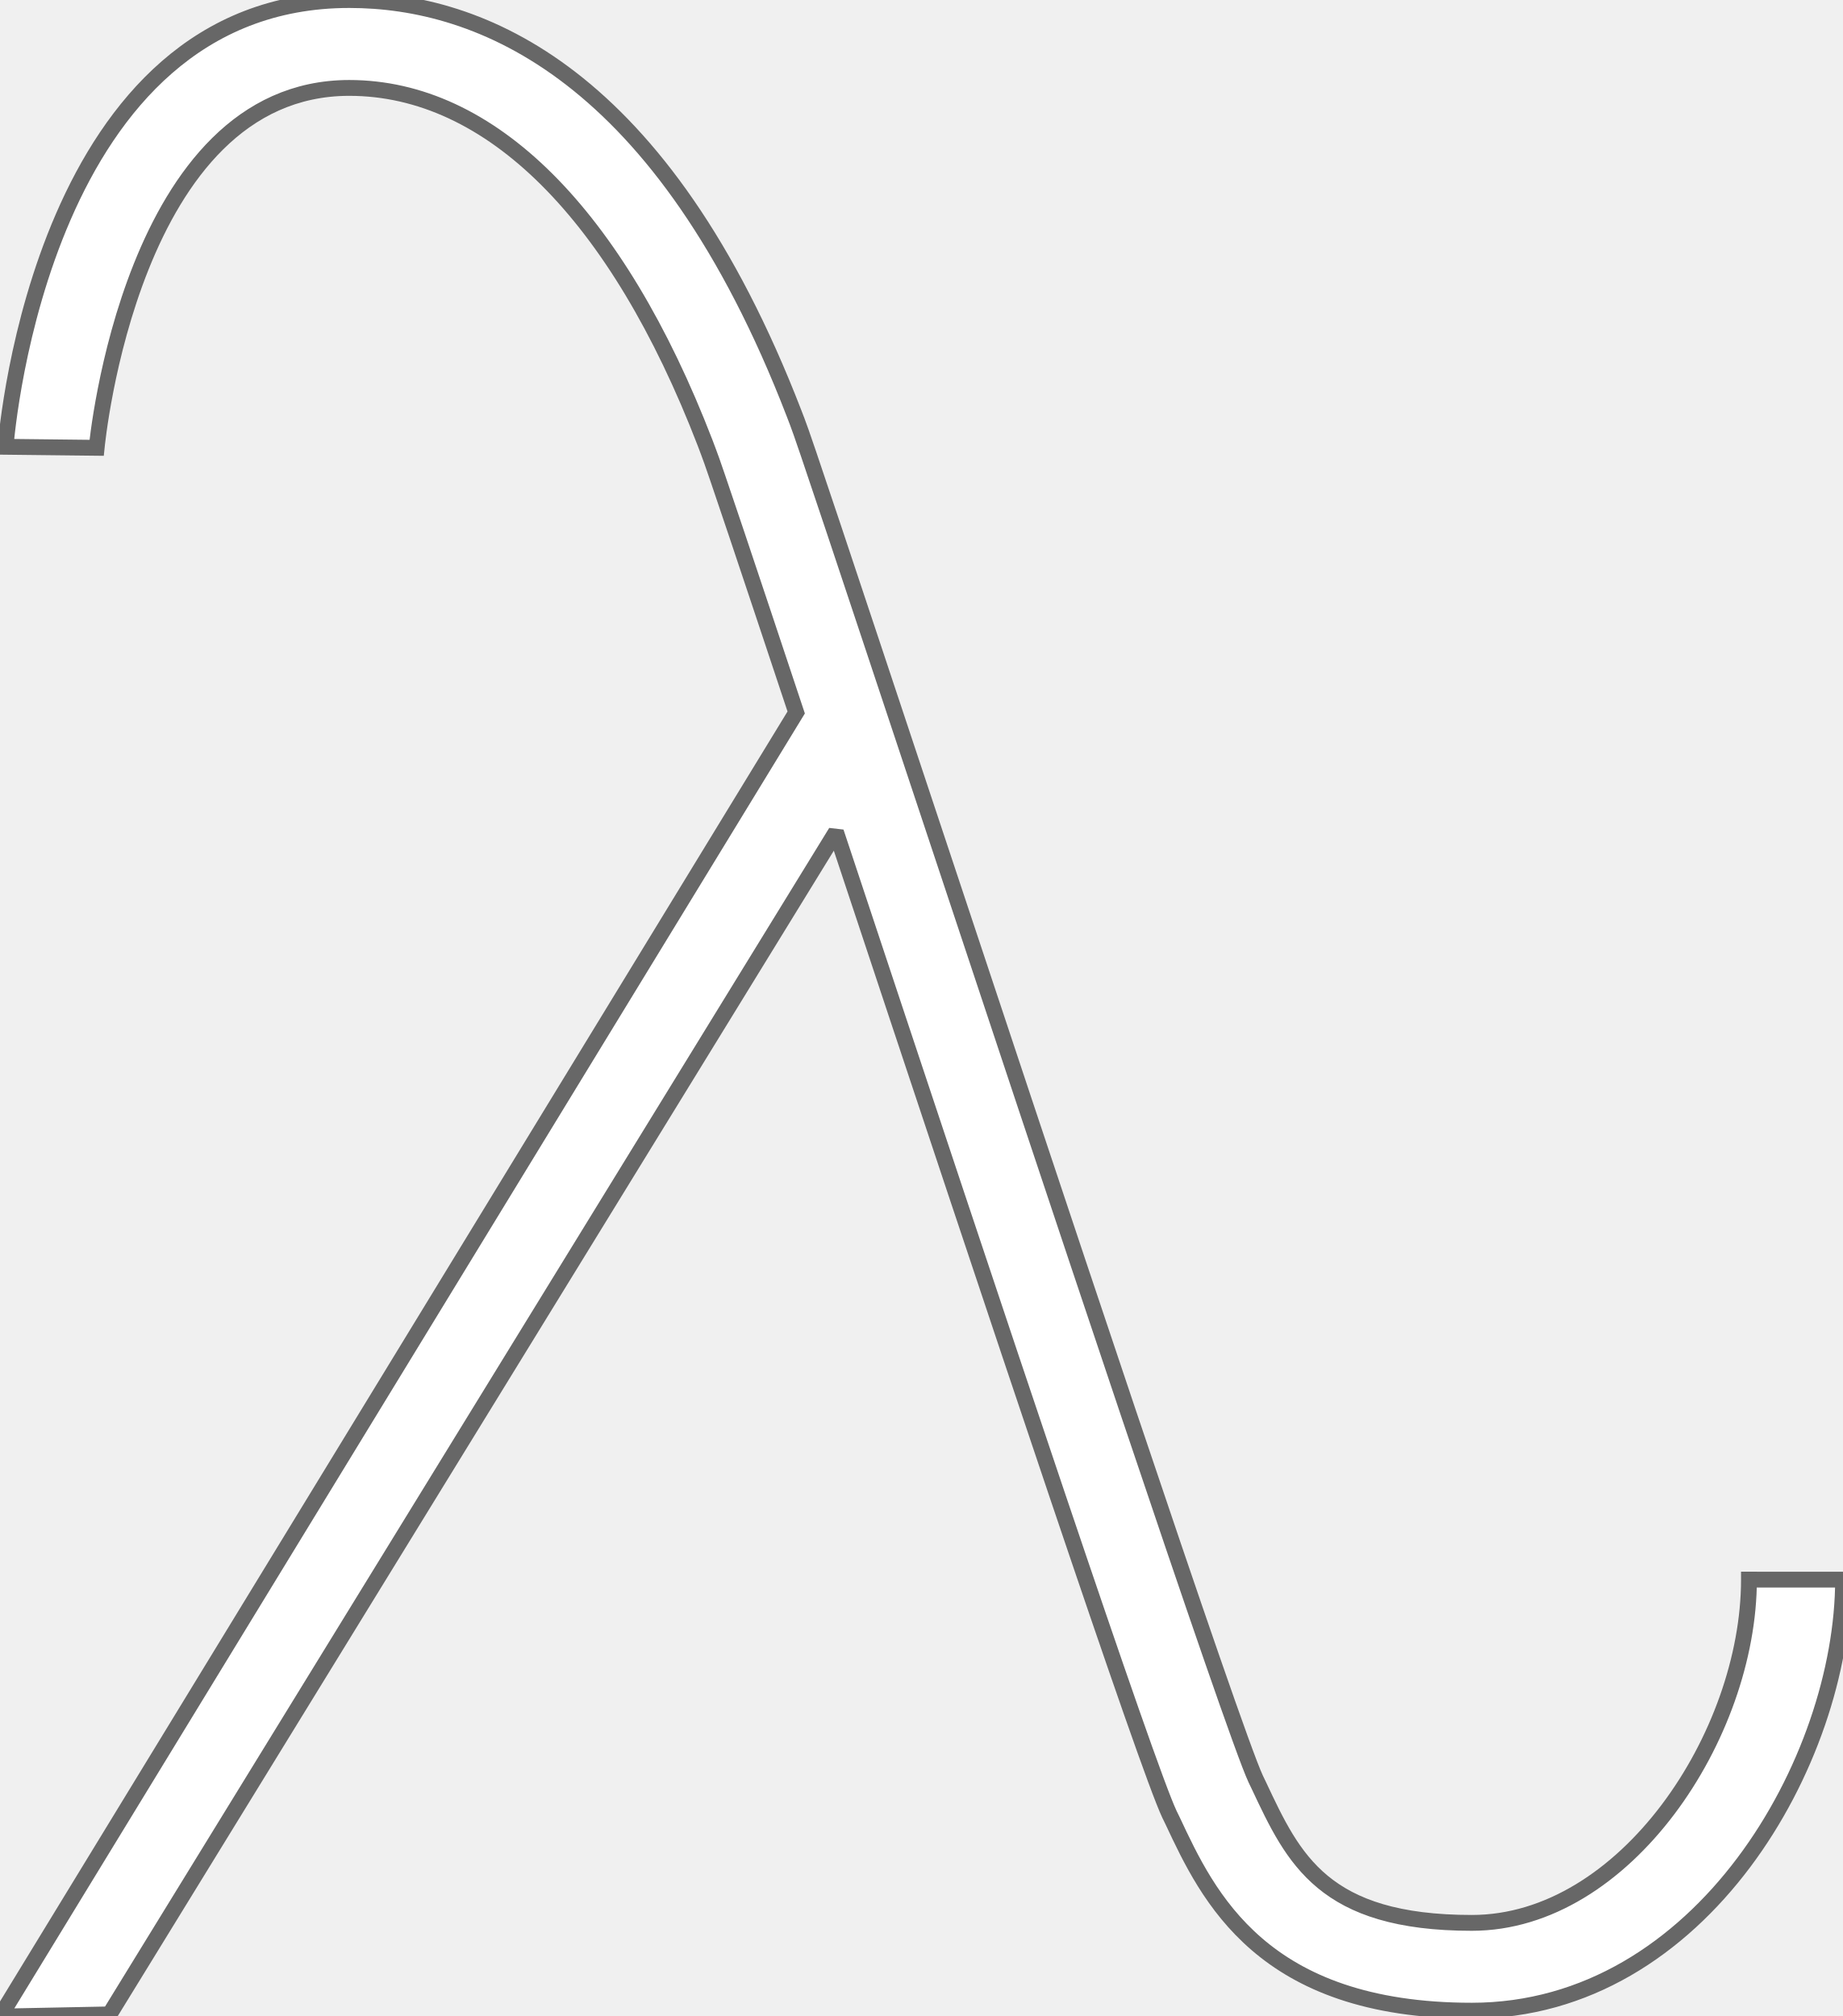
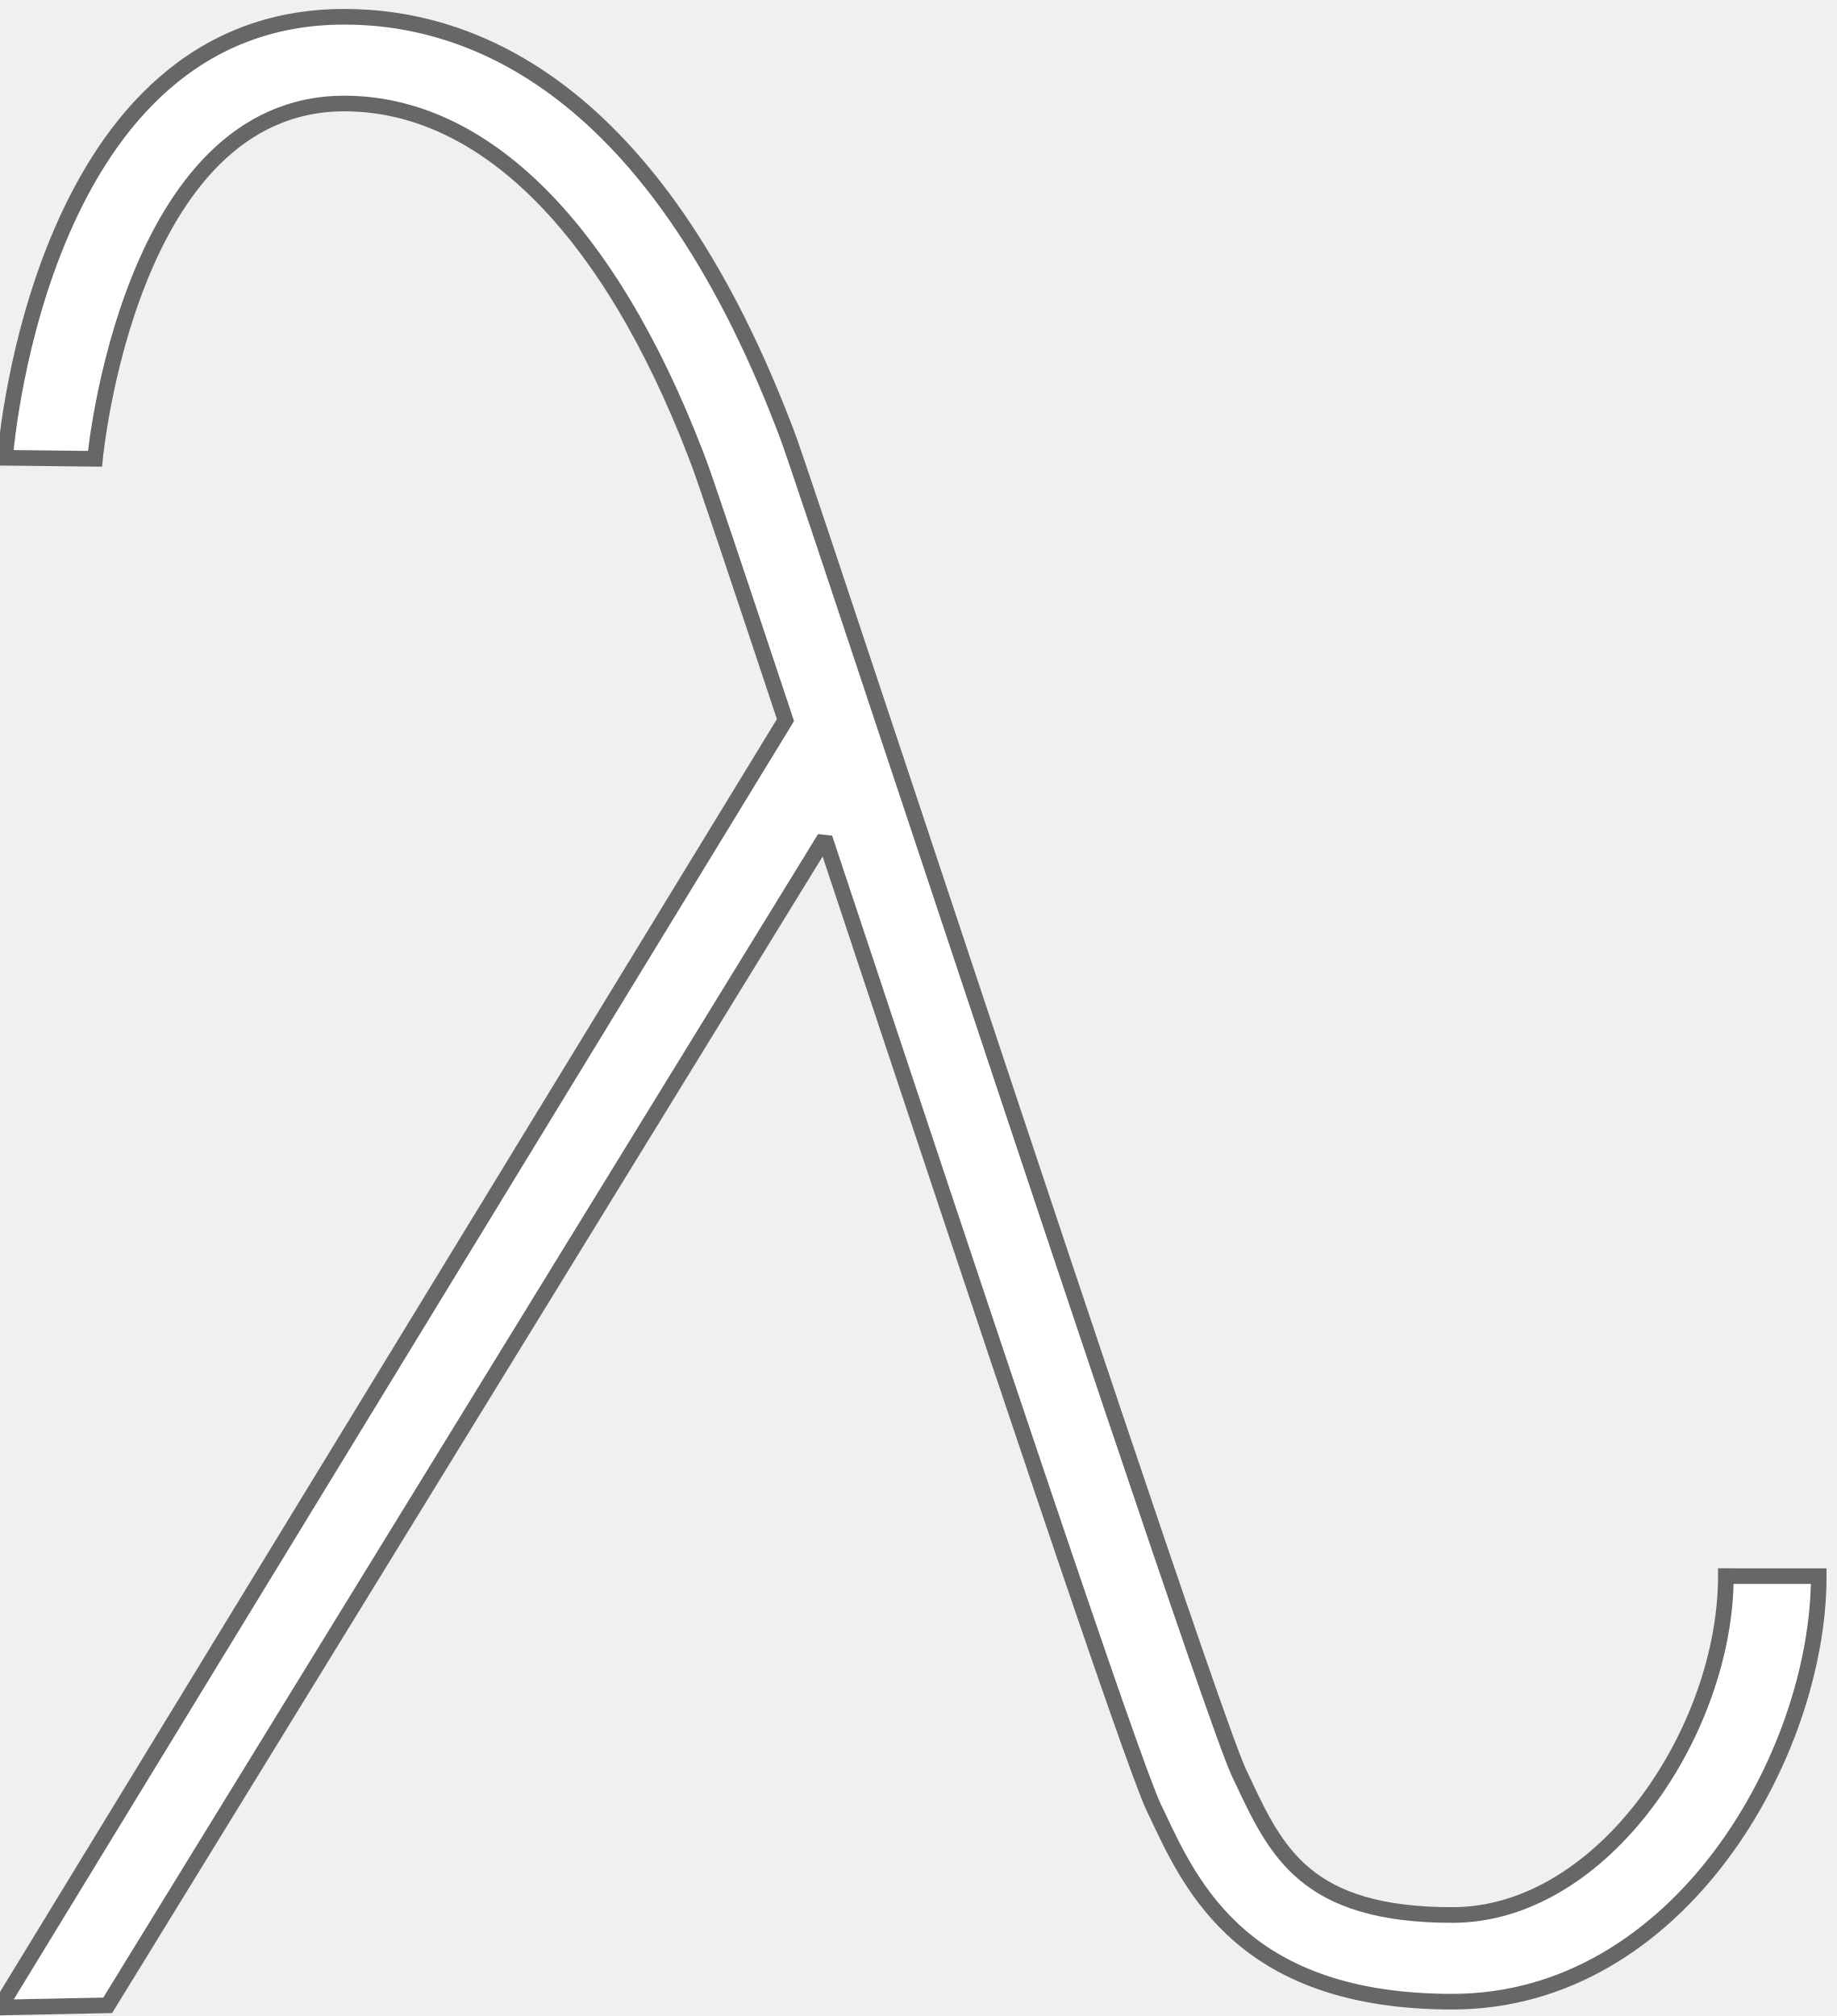
- <svg xmlns="http://www.w3.org/2000/svg" id="Layer_1" viewBox="339.55 175.14 232.7 254.7">
+ <svg xmlns="http://www.w3.org/2000/svg" id="Layer_1" viewBox="339.6 173 235 258">
  <g>
    <g>
      <path fill="#FFFFFF" stroke="#676767" stroke-width="2" stroke-miterlimit="2" d="M560.467,374.704    c0,19.646-15.619,43.371-35.002,43.371c-18.748,0-22.531-8.043-26.887-17.318l-0.414-0.863    c-2.84-6.047-26.195-76.39-41.643-122.898c-10.164-30.573-15.488-46.637-16.286-48.63l-0.392-1.02    c-16.656-43.139-39.73-52.2-56.174-52.2c-38.599,0-43.232,54.13-43.417,56.441l11.507,0.129    c0.048-0.464,4.337-45.468,31.901-45.468c17.83,0,33.8,15.908,44.958,44.854l0.437,1.162c0.584,1.427,5.277,15.477,11.065,32.889    L339.557,429.911l13.826-0.276l91.762-149.373c21.332,64.263,39.242,117.972,42.113,124.078l0.406,0.833    c4.473,9.551,11.258,23.994,37.795,23.994c29.057,0,46.895-31.721,46.895-54.459h-11.889v-0.004H560.467z" />
    </g>
  </g>
</svg>
